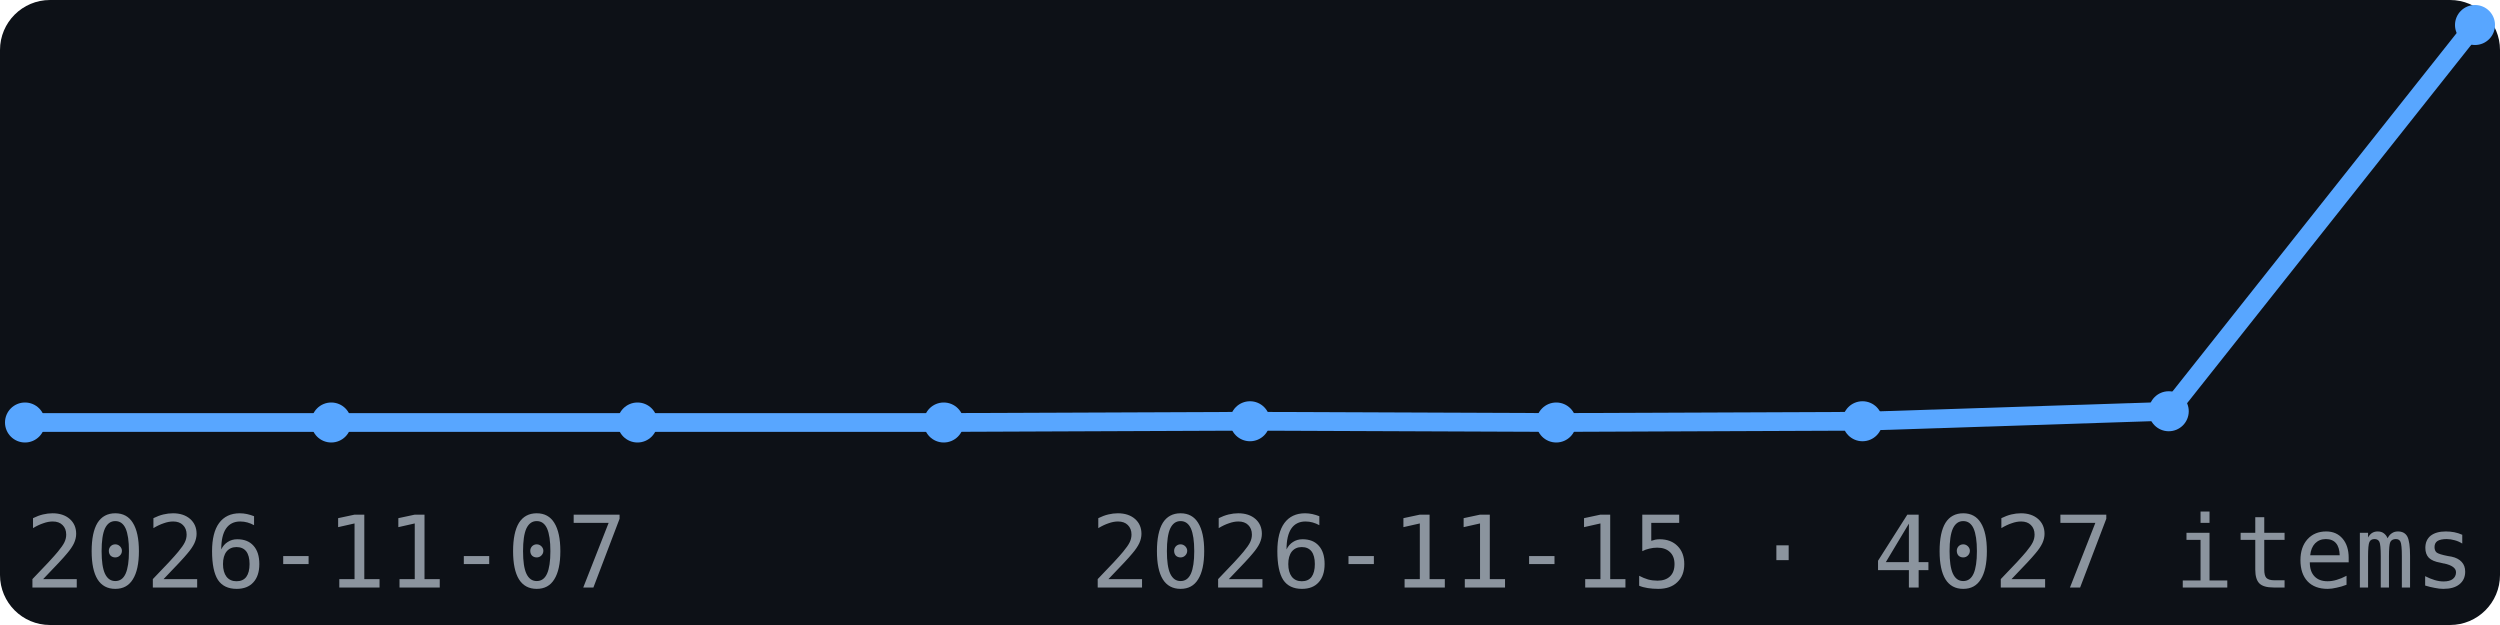
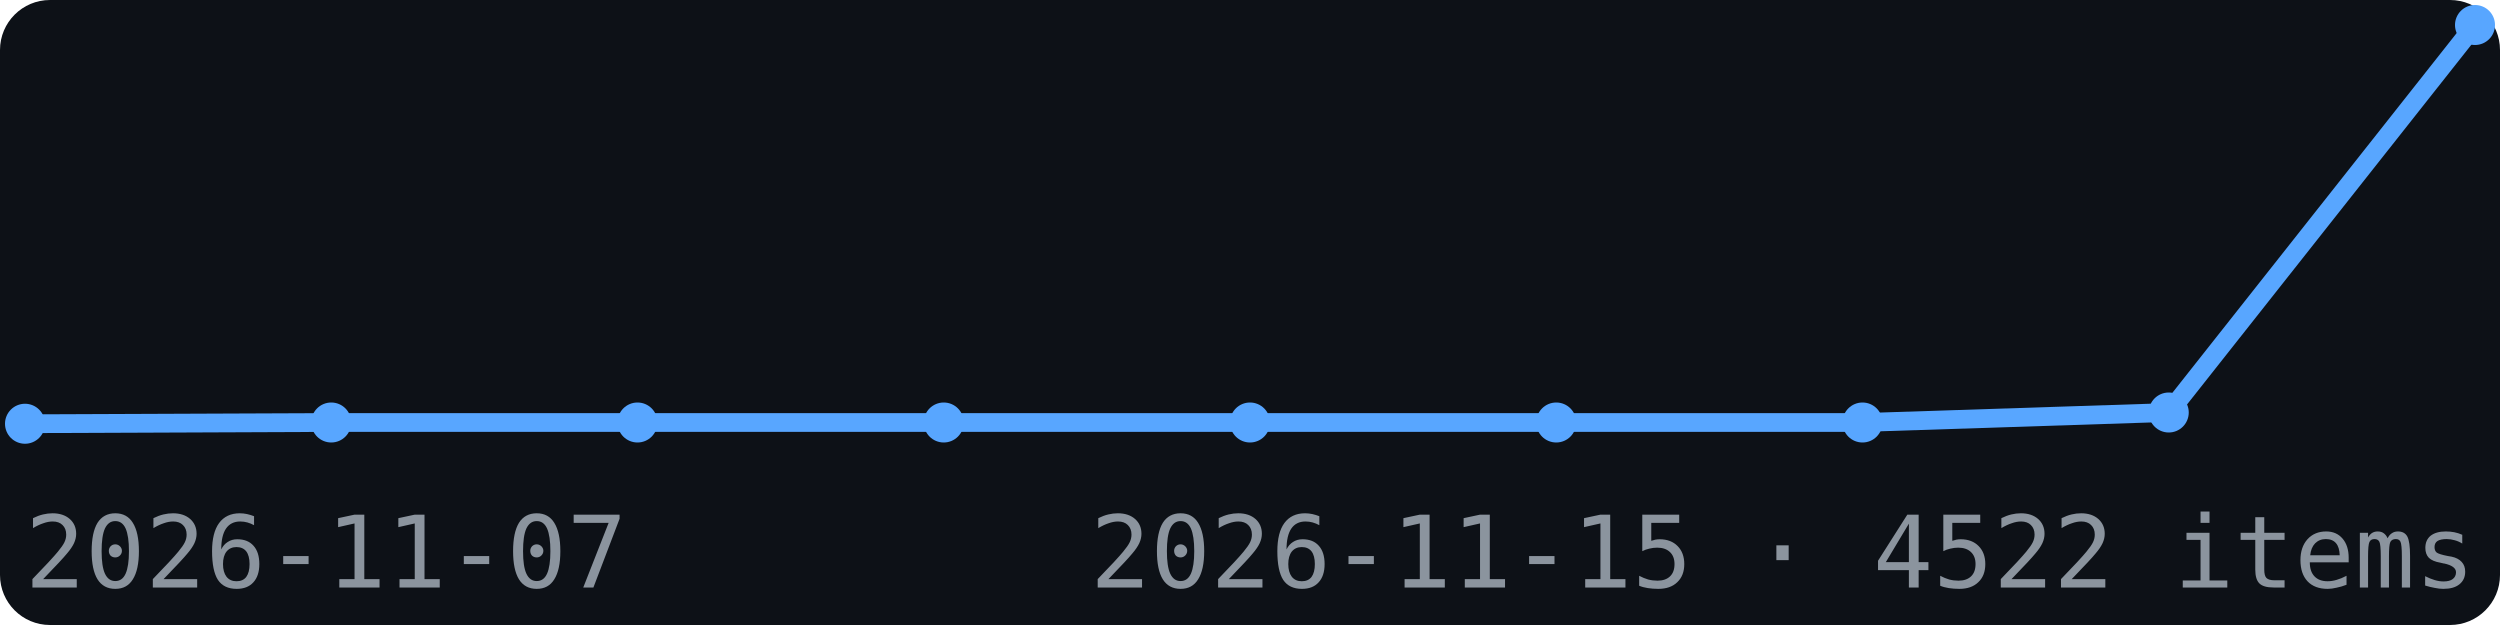
<svg xmlns="http://www.w3.org/2000/svg" width="200" height="50" viewBox="0 0 200 50" font-family="monospace">
  <rect width="200" height="50" fill="#0d1117" rx="4" />
-   <polyline points="2.0,33.8 26.5,33.8 51.0,33.8 75.5,33.8 100.0,33.7 124.5,33.8 149.0,33.7 173.5,32.9 198.0,2.0" fill="none" stroke="#58a6ff" stroke-width="1.5" />
-   <circle cx="2.0" cy="33.8" r="1.6" fill="#58a6ff" />
+   <polyline points="2.0,33.9 26.5,33.8 51.0,33.8 75.5,33.8 100.0,33.8 124.5,33.8 149.0,33.8 173.5,33.0 198.0,2.0" fill="none" stroke="#58a6ff" stroke-width="1.5" />
+   <circle cx="2.0" cy="33.9" r="1.6" fill="#58a6ff" />
  <circle cx="26.5" cy="33.8" r="1.6" fill="#58a6ff" />
  <circle cx="51.0" cy="33.8" r="1.6" fill="#58a6ff" />
  <circle cx="75.5" cy="33.8" r="1.6" fill="#58a6ff" />
-   <circle cx="100.0" cy="33.7" r="1.6" fill="#58a6ff" />
+   <circle cx="100.0" cy="33.8" r="1.6" fill="#58a6ff" />
  <circle cx="124.5" cy="33.8" r="1.6" fill="#58a6ff" />
-   <circle cx="149.0" cy="33.7" r="1.6" fill="#58a6ff" />
-   <circle cx="173.5" cy="32.9" r="1.6" fill="#58a6ff" />
+   <circle cx="149.0" cy="33.8" r="1.6" fill="#58a6ff" />
+   <circle cx="173.5" cy="33.0" r="1.6" fill="#58a6ff" />
  <circle cx="198.0" cy="2.0" r="1.6" fill="#58a6ff" />
  <text x="2" y="47" font-size="8" fill="#8b949e">2026-11-07</text>
-   <text x="198" y="47" font-size="8" fill="#8b949e" text-anchor="end">2026-11-15 · 4027 items</text>
+   <text x="198" y="47" font-size="8" fill="#8b949e" text-anchor="end">2026-11-15 · 4522 items</text>
</svg>
